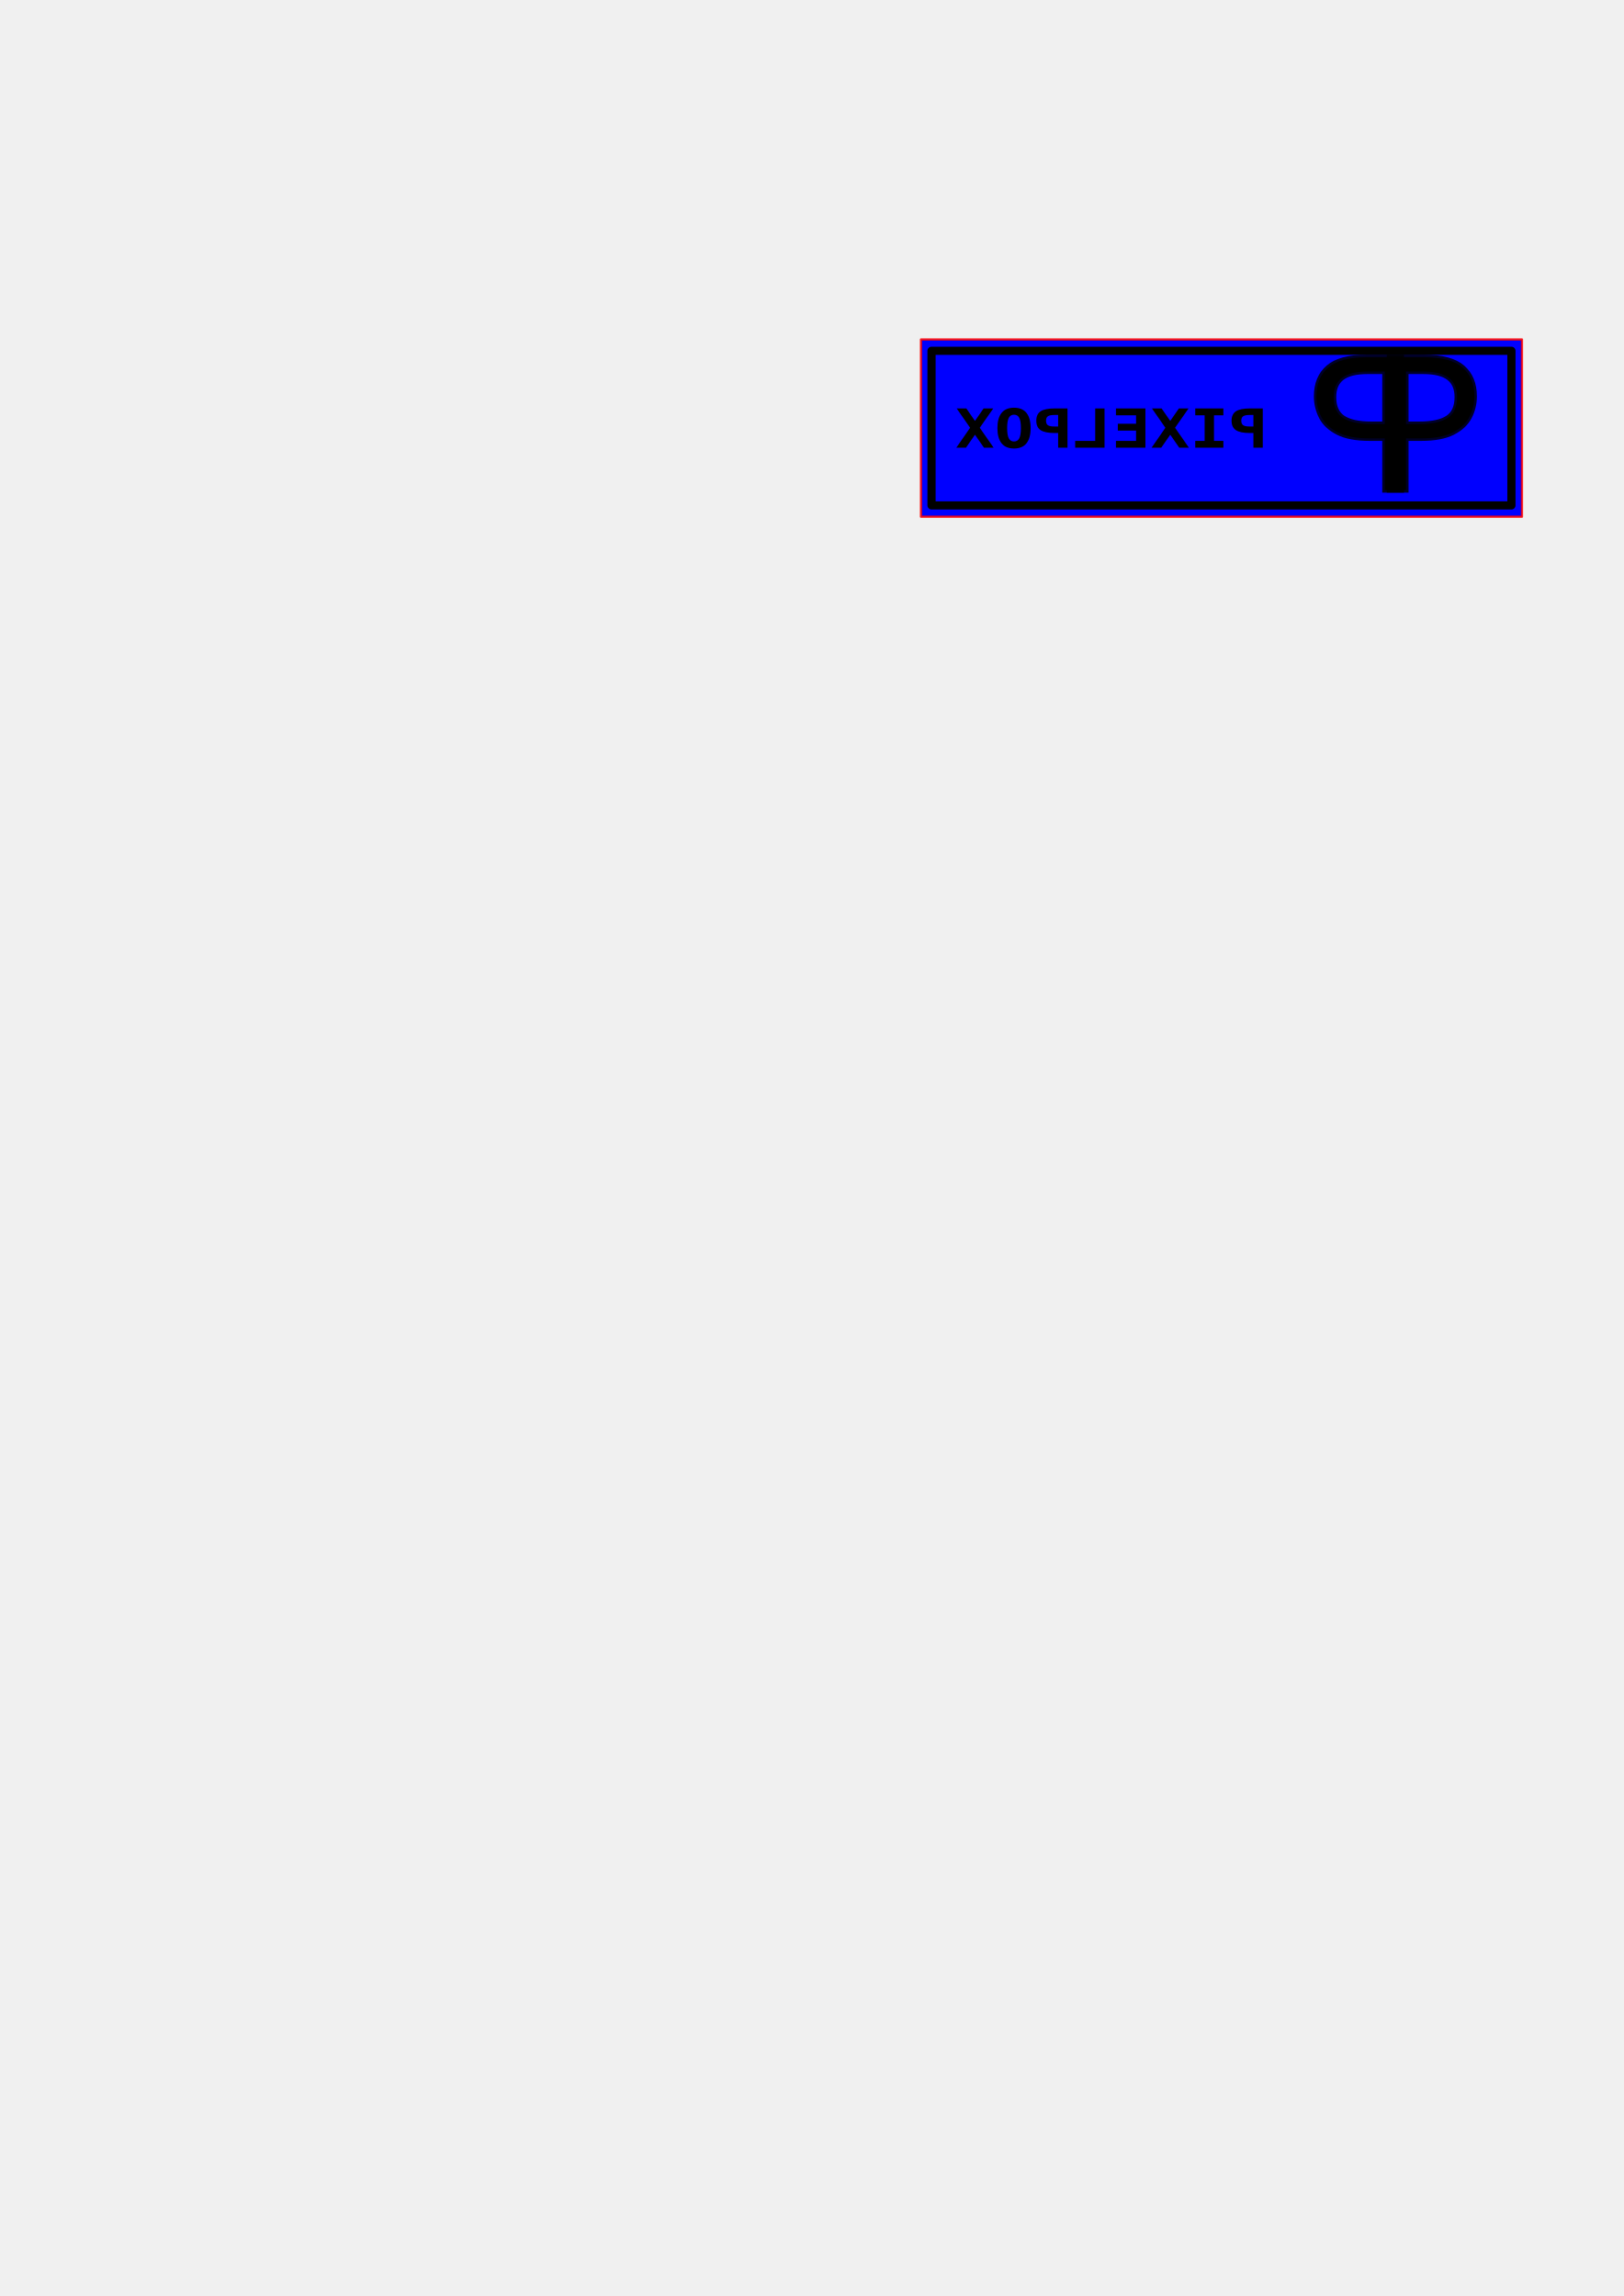
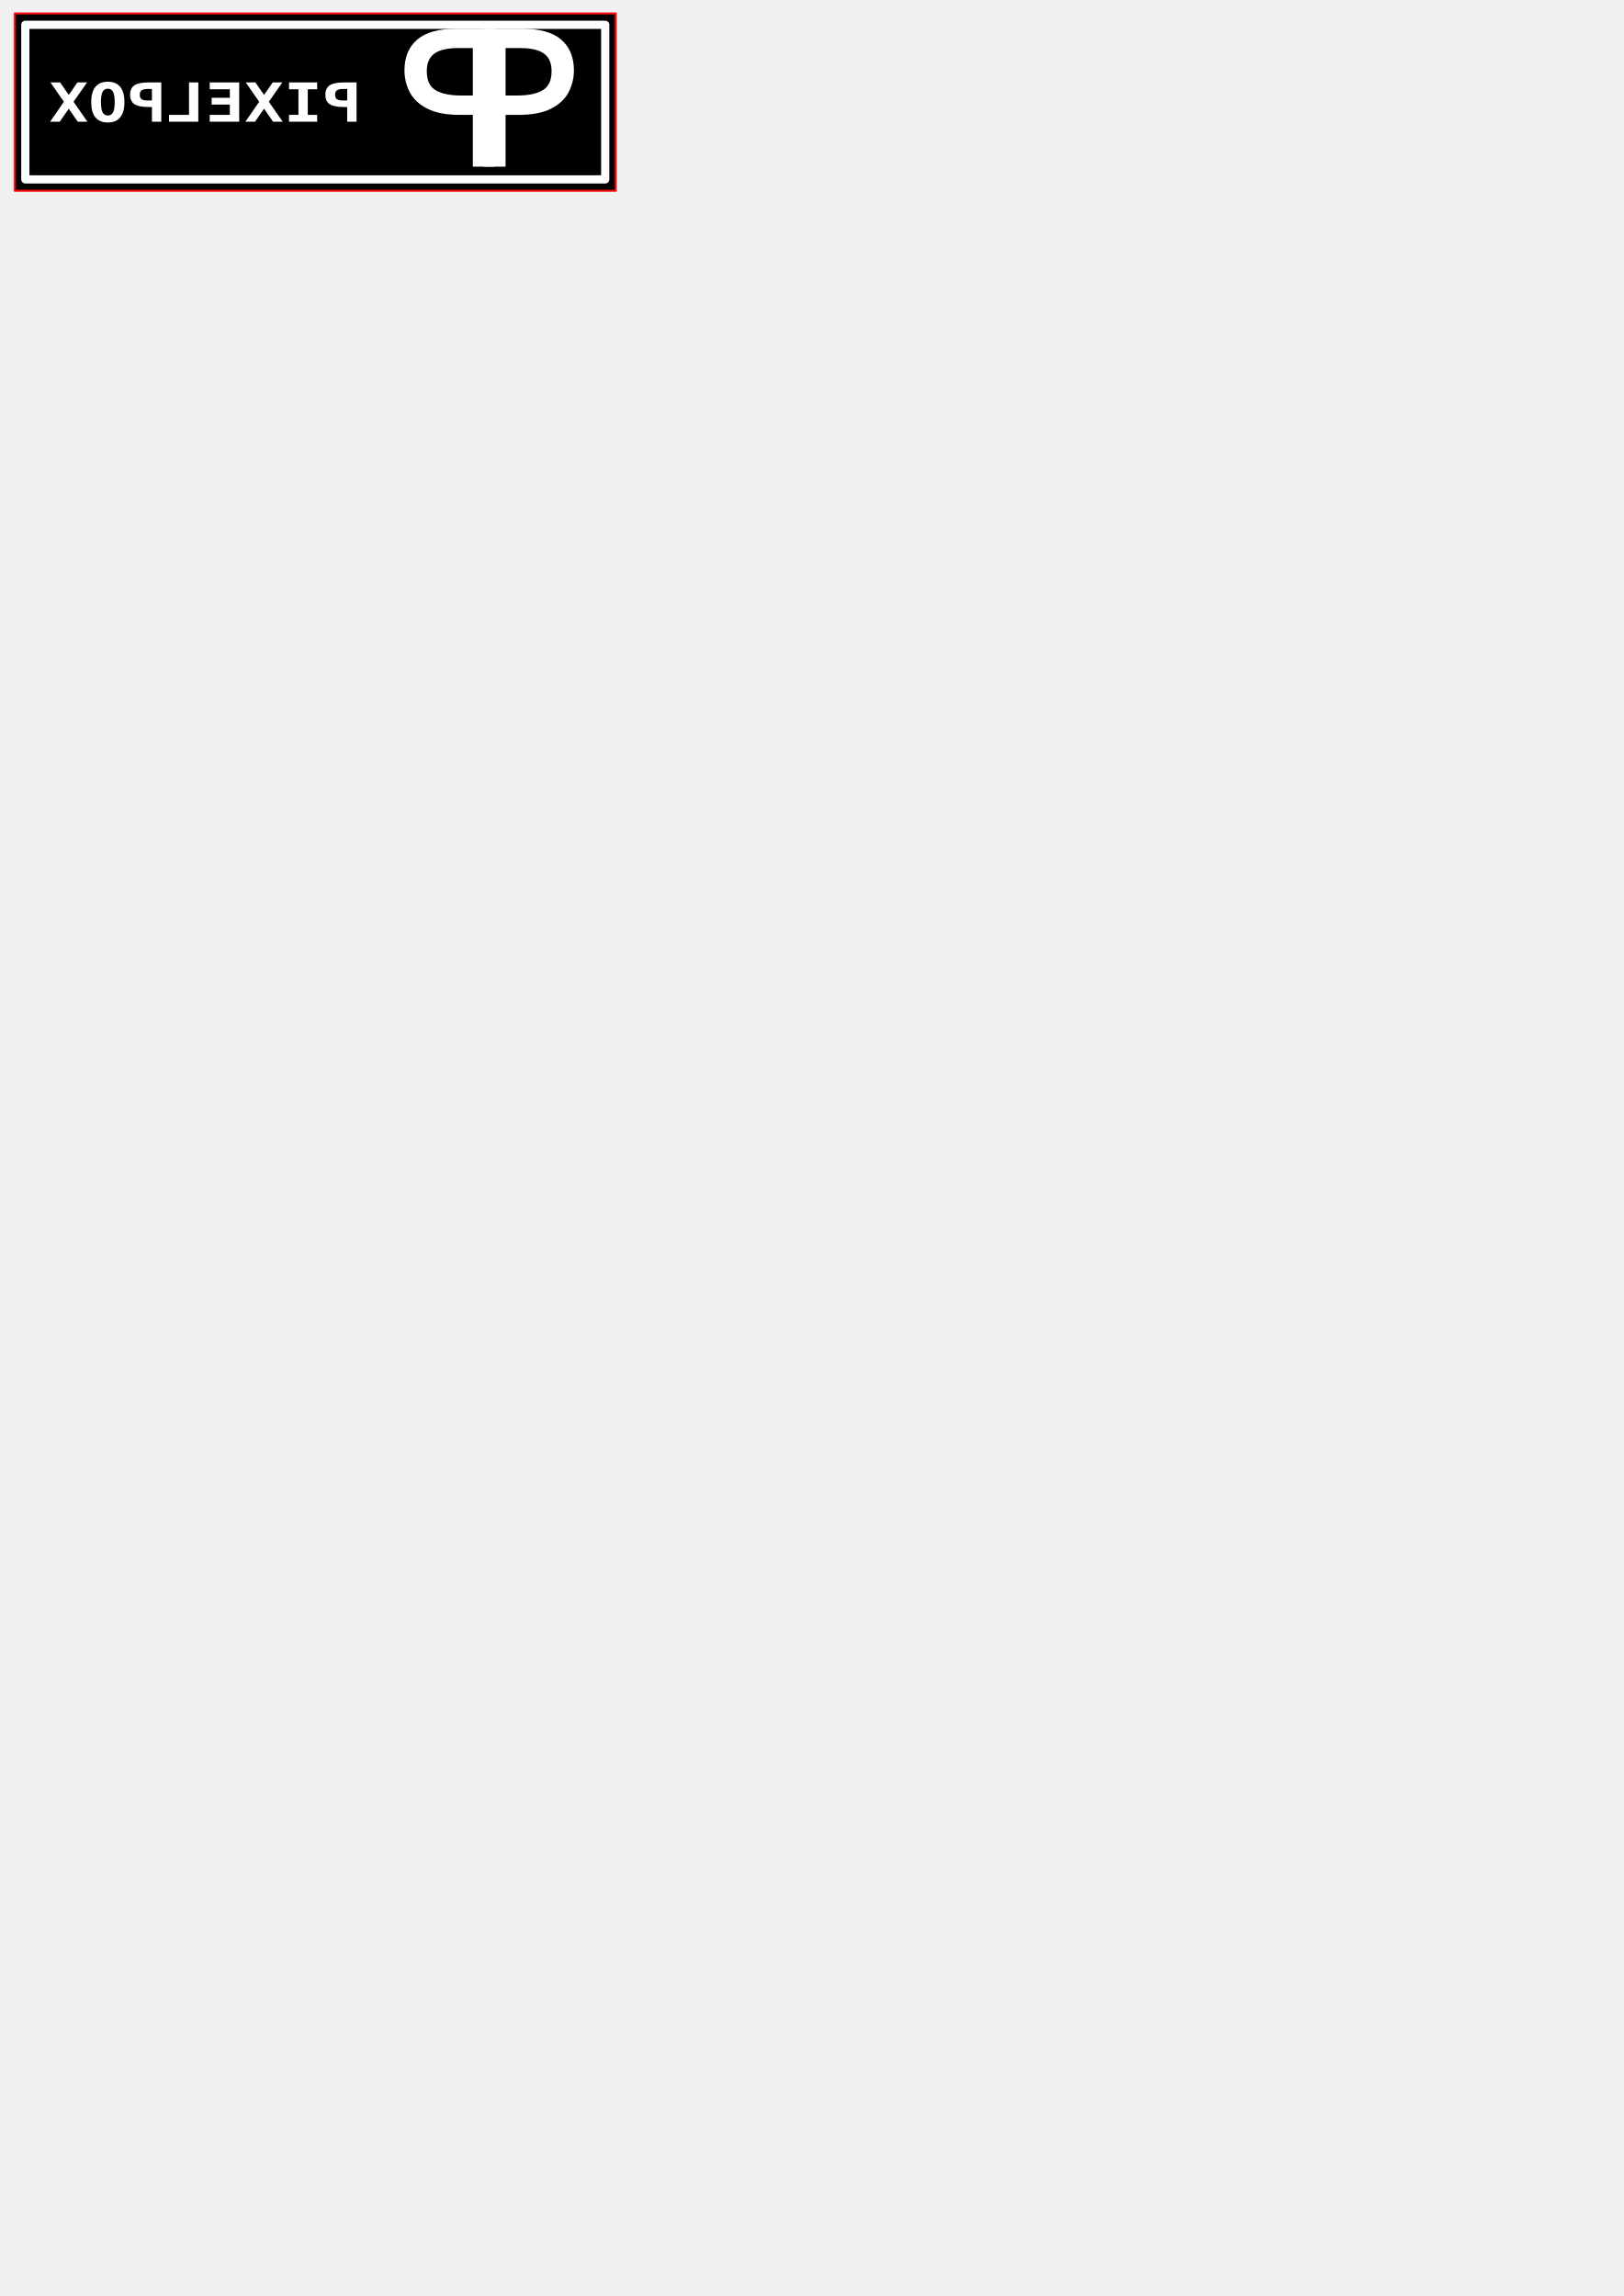
<svg xmlns="http://www.w3.org/2000/svg" width="210mm" height="297mm" viewBox="0 0 744.094 1052.362" id="svg2" version="1.1">
  <defs id="defs4" />
  <g id="layer4" style="display:inline">
-     <rect style="opacity:1;fill:#0000ff;fill-opacity:1;stroke:#ff0000;stroke-width:1.022;stroke-linecap:round;stroke-linejoin:round;stroke-miterlimit:4;stroke-dasharray:none;stroke-opacity:0.844" id="rect827-9" width="275.428" height="81.247" x="422.051" y="155.593" />
+     <rect style="opacity:1;fill:#000000;fill-opacity:1;stroke:#ff0000;stroke-width:1.022;stroke-linecap:round;stroke-linejoin:round;stroke-miterlimit:4;stroke-dasharray:none;stroke-opacity:0.844" id="rect827-9" width="275.428" height="81.247" x="6.766" y="6.174" />
  </g>
  <g id="layer1" style="display:inline">
    <text id="text1407" y="175.378" x="-46.627" style="font-style:normal;font-variant:normal;font-weight:normal;font-stretch:normal;font-size:37.5px;line-height:1.25;font-family:Alef;-inkscape-font-specification:Alef;letter-spacing:0px;word-spacing:0px;fill:#000000;fill-opacity:1;stroke:none;stroke-width:0.938" xml:space="preserve">
      <tspan style="stroke-width:0.938" y="210.058" x="-46.627" id="tspan1405" />
    </text>
-     <g id="g877" transform="matrix(-1,0,0,1,1116.179,-0.03908539)">
-       <text transform="scale(1.09724,0.9113773)" id="text4180" y="225.202" x="487.716" style="font-style:normal;font-variant:normal;font-weight:normal;font-stretch:normal;font-size:14.709px;line-height:0%;font-family:monospace;-inkscape-font-specification:monospace;text-align:start;letter-spacing:0px;word-spacing:0px;writing-mode:lr-tb;text-anchor:start;fill:#000000;fill-opacity:1;stroke:none;stroke-width:1.226px;stroke-linecap:butt;stroke-linejoin:miter;stroke-opacity:1" xml:space="preserve">
-         <tspan y="225.202" x="487.716" id="tspan4182" style="font-style:normal;font-variant:normal;font-weight:bold;font-stretch:normal;font-size:27.095px;line-height:1.25;font-family:monospace;-inkscape-font-specification:'monospace Bold';stroke-width:1.226px">PIXELPOX</tspan>
+     <text xml:space="preserve" style="font-style:normal;font-variant:normal;font-weight:normal;font-stretch:normal;font-size:14.709px;line-height:0%;font-family:monospace;-inkscape-font-specification:monospace;text-align:start;letter-spacing:0px;word-spacing:0px;writing-mode:lr-tb;text-anchor:start;fill:#ffffff;fill-opacity:1;stroke:none;stroke-width:1.226px;stroke-linecap:butt;stroke-linejoin:miter;stroke-opacity:1" x="-151.063" y="61.211" id="text4180" transform="scale(-1.09724,0.9113773)">
+       <tspan style="font-style:normal;font-variant:normal;font-weight:bold;font-stretch:normal;font-size:27.095px;line-height:1.25;font-family:monospace;-inkscape-font-specification:'monospace Bold';fill:#ffffff;fill-opacity:1;stroke-width:1.226px" id="tspan4182" x="-151.063" y="61.211">PIXELPOX</tspan>
+     </text>
+     <g id="g889" transform="matrix(-0.4741143,0,0,0.4741143,318.6357,-68.24989)" style="fill:#ffffff;fill-opacity:1;stroke:#ffffff;stroke-opacity:1">
+       <text xml:space="preserve" style="font-style:normal;font-variant:normal;font-weight:normal;font-stretch:normal;line-height:0%;font-family:'Franklin Gothic Medium';-inkscape-font-specification:'Franklin Gothic Medium, Normal';text-align:center;letter-spacing:0px;word-spacing:0px;writing-mode:lr-tb;text-anchor:middle;opacity:1;fill:#ffffff;fill-opacity:1;stroke:#ffffff;stroke-width:4.844;stroke-linecap:butt;stroke-linejoin:miter;stroke-miterlimit:4;stroke-dasharray:none;stroke-opacity:1" x="244.347" y="302.643" id="text4195">
+         <tspan style="font-size:180px;line-height:1.25;fill:#ffffff;fill-opacity:1;stroke:#ffffff;stroke-width:4.844;stroke-miterlimit:4;stroke-dasharray:none;stroke-opacity:1" id="tspan4197" x="244.347" y="302.643">P</tspan>
      </text>
-       <g style="fill:#000000;fill-opacity:1" transform="matrix(0.4741143,0,0,0.4741143,382.2584,81.2076)" id="g889">
-         <text id="text4195" y="302.643" x="244.347" style="font-style:normal;font-variant:normal;font-weight:normal;font-stretch:normal;line-height:0%;font-family:'Franklin Gothic Medium';-inkscape-font-specification:'Franklin Gothic Medium, Normal';text-align:center;letter-spacing:0px;word-spacing:0px;writing-mode:lr-tb;text-anchor:middle;opacity:1;fill:#000000;fill-opacity:1;stroke:#000000;stroke-width:4.844;stroke-linecap:butt;stroke-linejoin:miter;stroke-miterlimit:4;stroke-dasharray:none;stroke-opacity:0.844" xml:space="preserve">
-           <tspan y="302.643" x="244.347" id="tspan4197" style="font-size:180px;line-height:1.25;fill:#000000;fill-opacity:1;stroke:#000000;stroke-width:4.844;stroke-miterlimit:4;stroke-dasharray:none;stroke-opacity:0.844">P</tspan>
-         </text>
-         <text transform="scale(-1,1)" xml:space="preserve" style="font-style:normal;font-variant:normal;font-weight:normal;font-stretch:normal;line-height:0%;font-family:'Franklin Gothic Medium';-inkscape-font-specification:'Franklin Gothic Medium, Normal';text-align:center;letter-spacing:0px;word-spacing:0px;writing-mode:lr-tb;text-anchor:middle;opacity:1;fill:#000000;fill-opacity:1;stroke:#000000;stroke-width:4.844;stroke-linecap:butt;stroke-linejoin:miter;stroke-miterlimit:4;stroke-dasharray:none;stroke-opacity:0.844" x="-154.102" y="302.643" id="text4199">
-           <tspan id="tspan4201" x="-154.102" y="302.643" style="font-size:180px;line-height:1.25;fill:#000000;fill-opacity:1;stroke:#000000;stroke-width:4.844;stroke-miterlimit:4;stroke-dasharray:none;stroke-opacity:0.844">P</tspan>
-         </text>
-       </g>
-       <rect y="160.822" x="423.541" height="70.866" width="265.748" id="rect827" style="opacity:1;fill:none;fill-opacity:1;stroke:#000000;stroke-width:3.75;stroke-linecap:round;stroke-linejoin:round;stroke-miterlimit:4;stroke-dasharray:none;stroke-opacity:1" />
+       <text id="text4199" y="302.643" x="-154.102" style="font-style:normal;font-variant:normal;font-weight:normal;font-stretch:normal;line-height:0%;font-family:'Franklin Gothic Medium';-inkscape-font-specification:'Franklin Gothic Medium, Normal';text-align:center;letter-spacing:0px;word-spacing:0px;writing-mode:lr-tb;text-anchor:middle;opacity:1;fill:#ffffff;fill-opacity:1;stroke:#ffffff;stroke-width:4.844;stroke-linecap:butt;stroke-linejoin:miter;stroke-miterlimit:4;stroke-dasharray:none;stroke-opacity:1" xml:space="preserve" transform="scale(-1,1)">
+         <tspan style="font-size:180px;line-height:1.25;fill:#ffffff;fill-opacity:1;stroke:#ffffff;stroke-width:4.844;stroke-miterlimit:4;stroke-dasharray:none;stroke-opacity:1" y="302.643" x="-154.102" id="tspan4201">P</tspan>
+       </text>
    </g>
+     <rect style="opacity:1;fill:none;fill-opacity:1;stroke:#ffffff;stroke-width:3.75;stroke-linecap:round;stroke-linejoin:round;stroke-miterlimit:4;stroke-dasharray:none;stroke-opacity:1" id="rect827" width="265.748" height="70.866" x="-277.353" y="11.365" transform="scale(-1,1)" />
  </g>
</svg>
